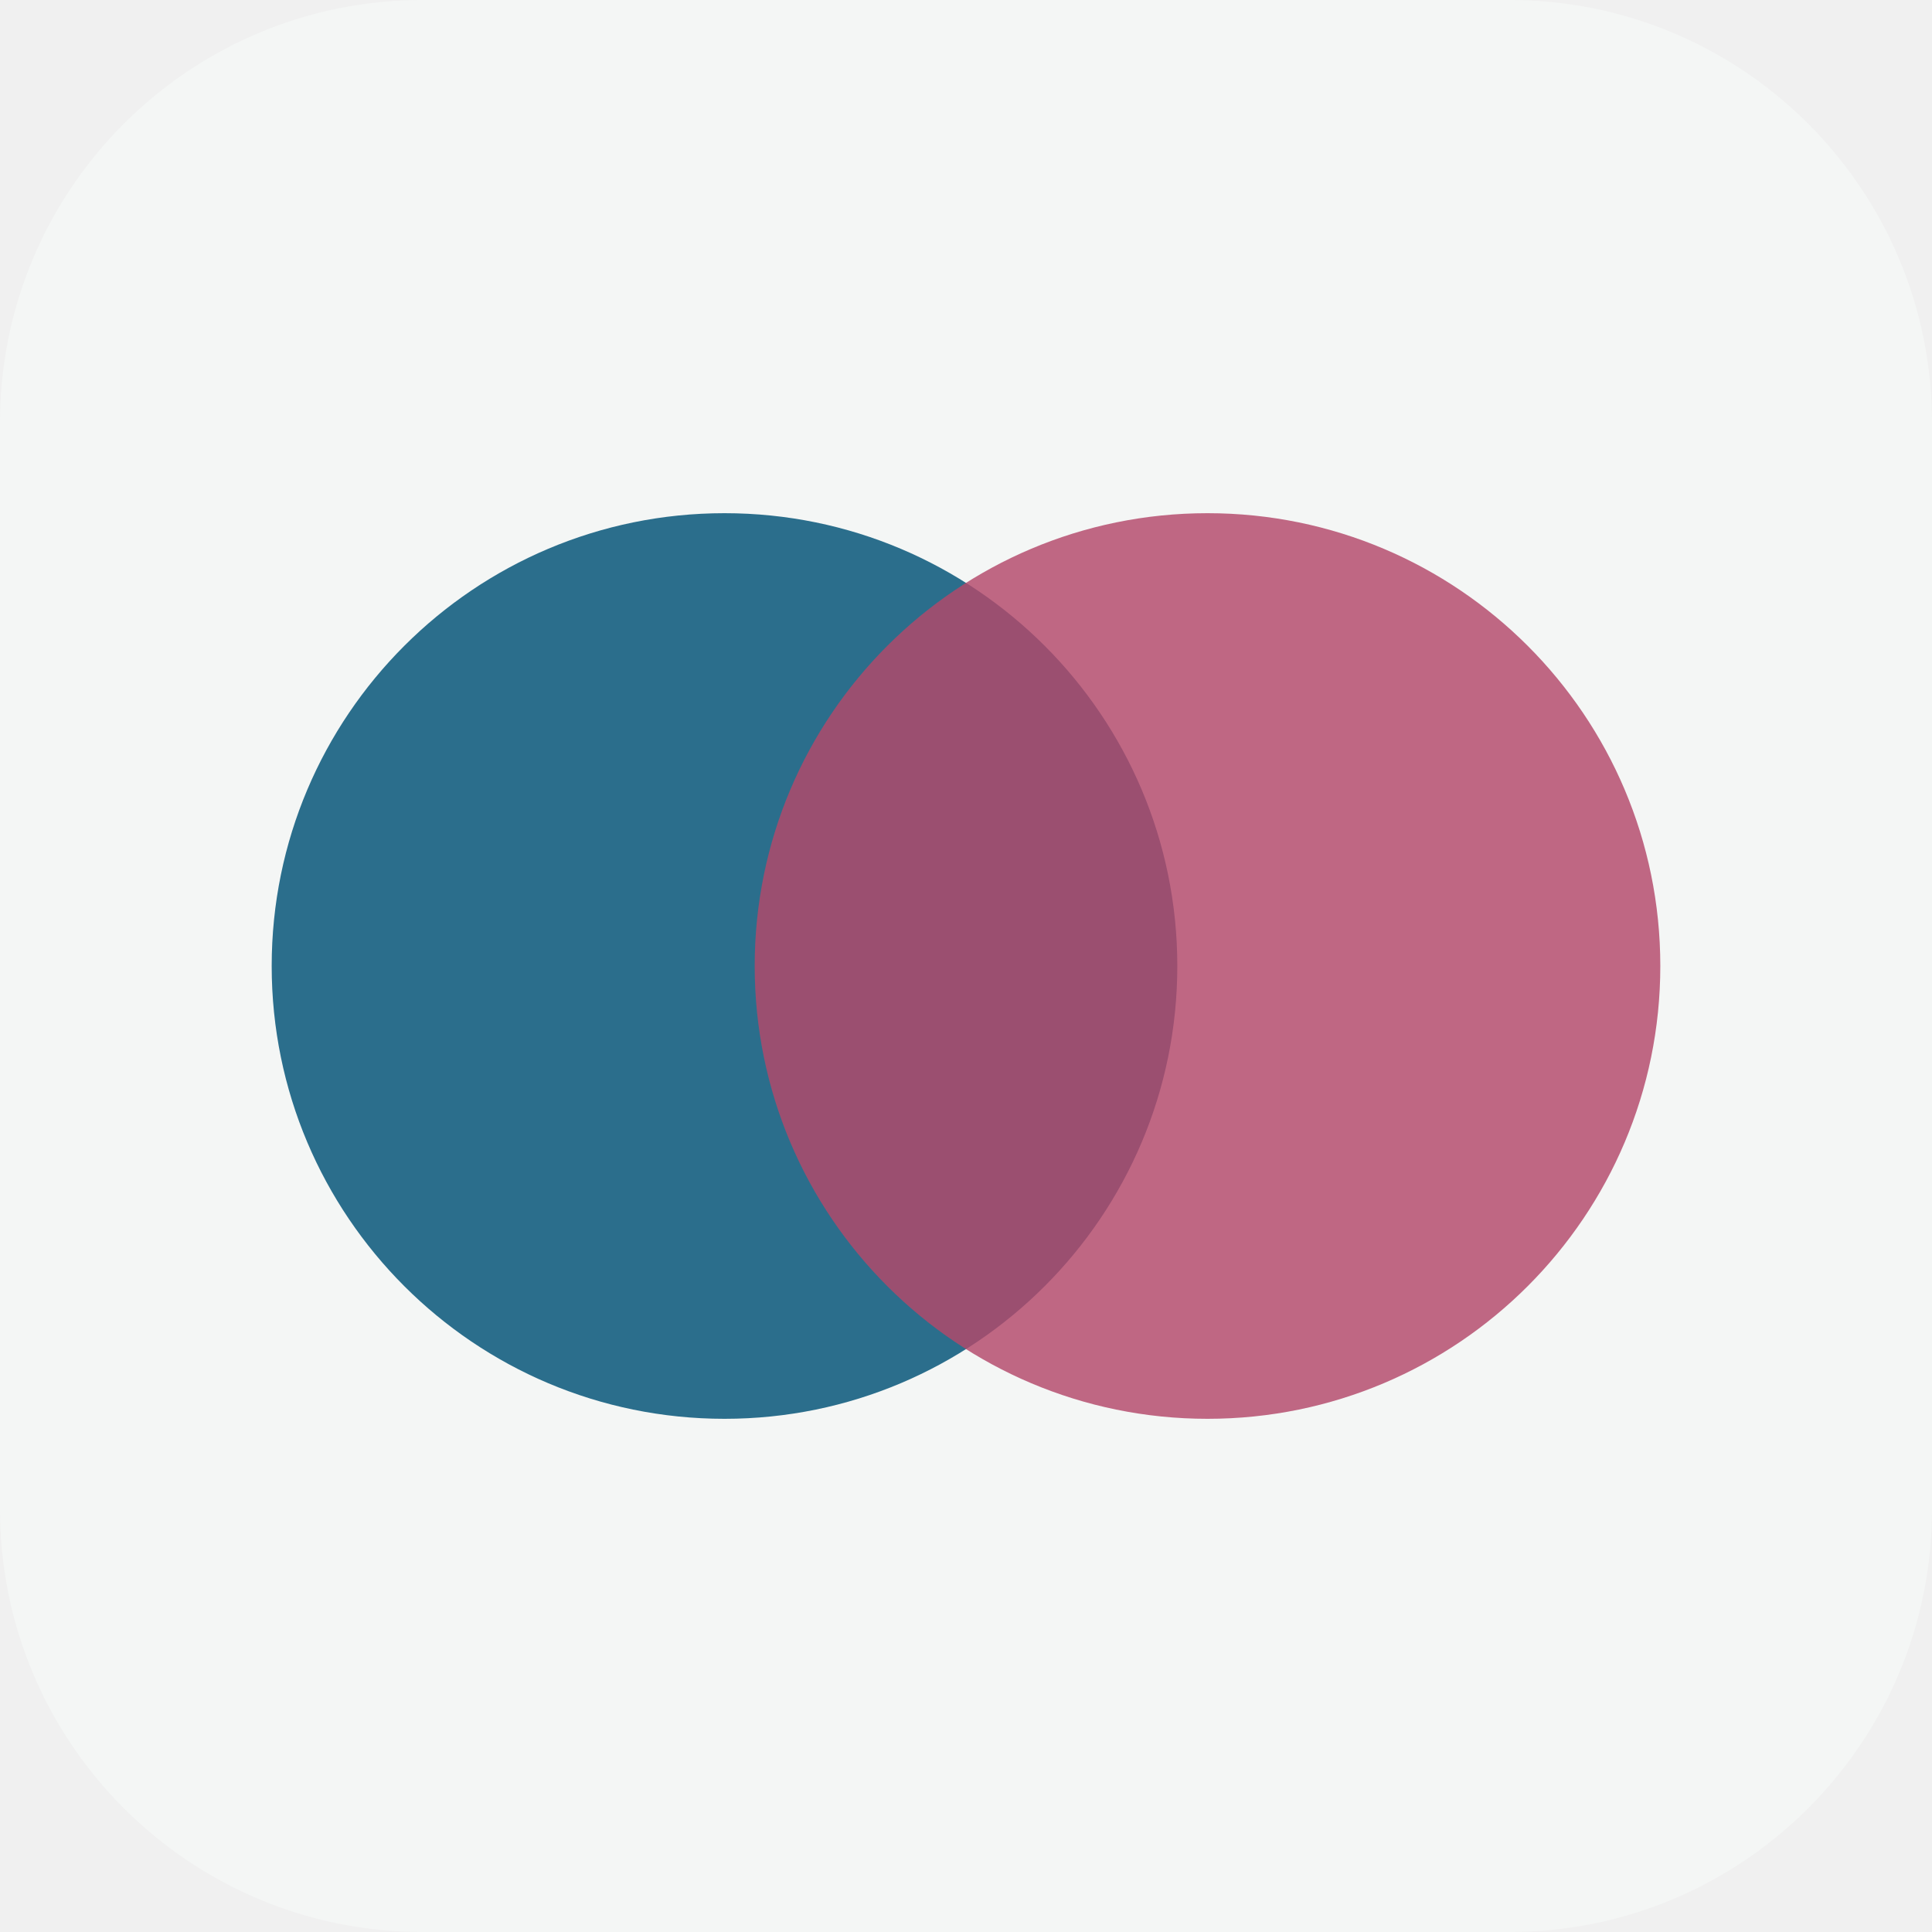
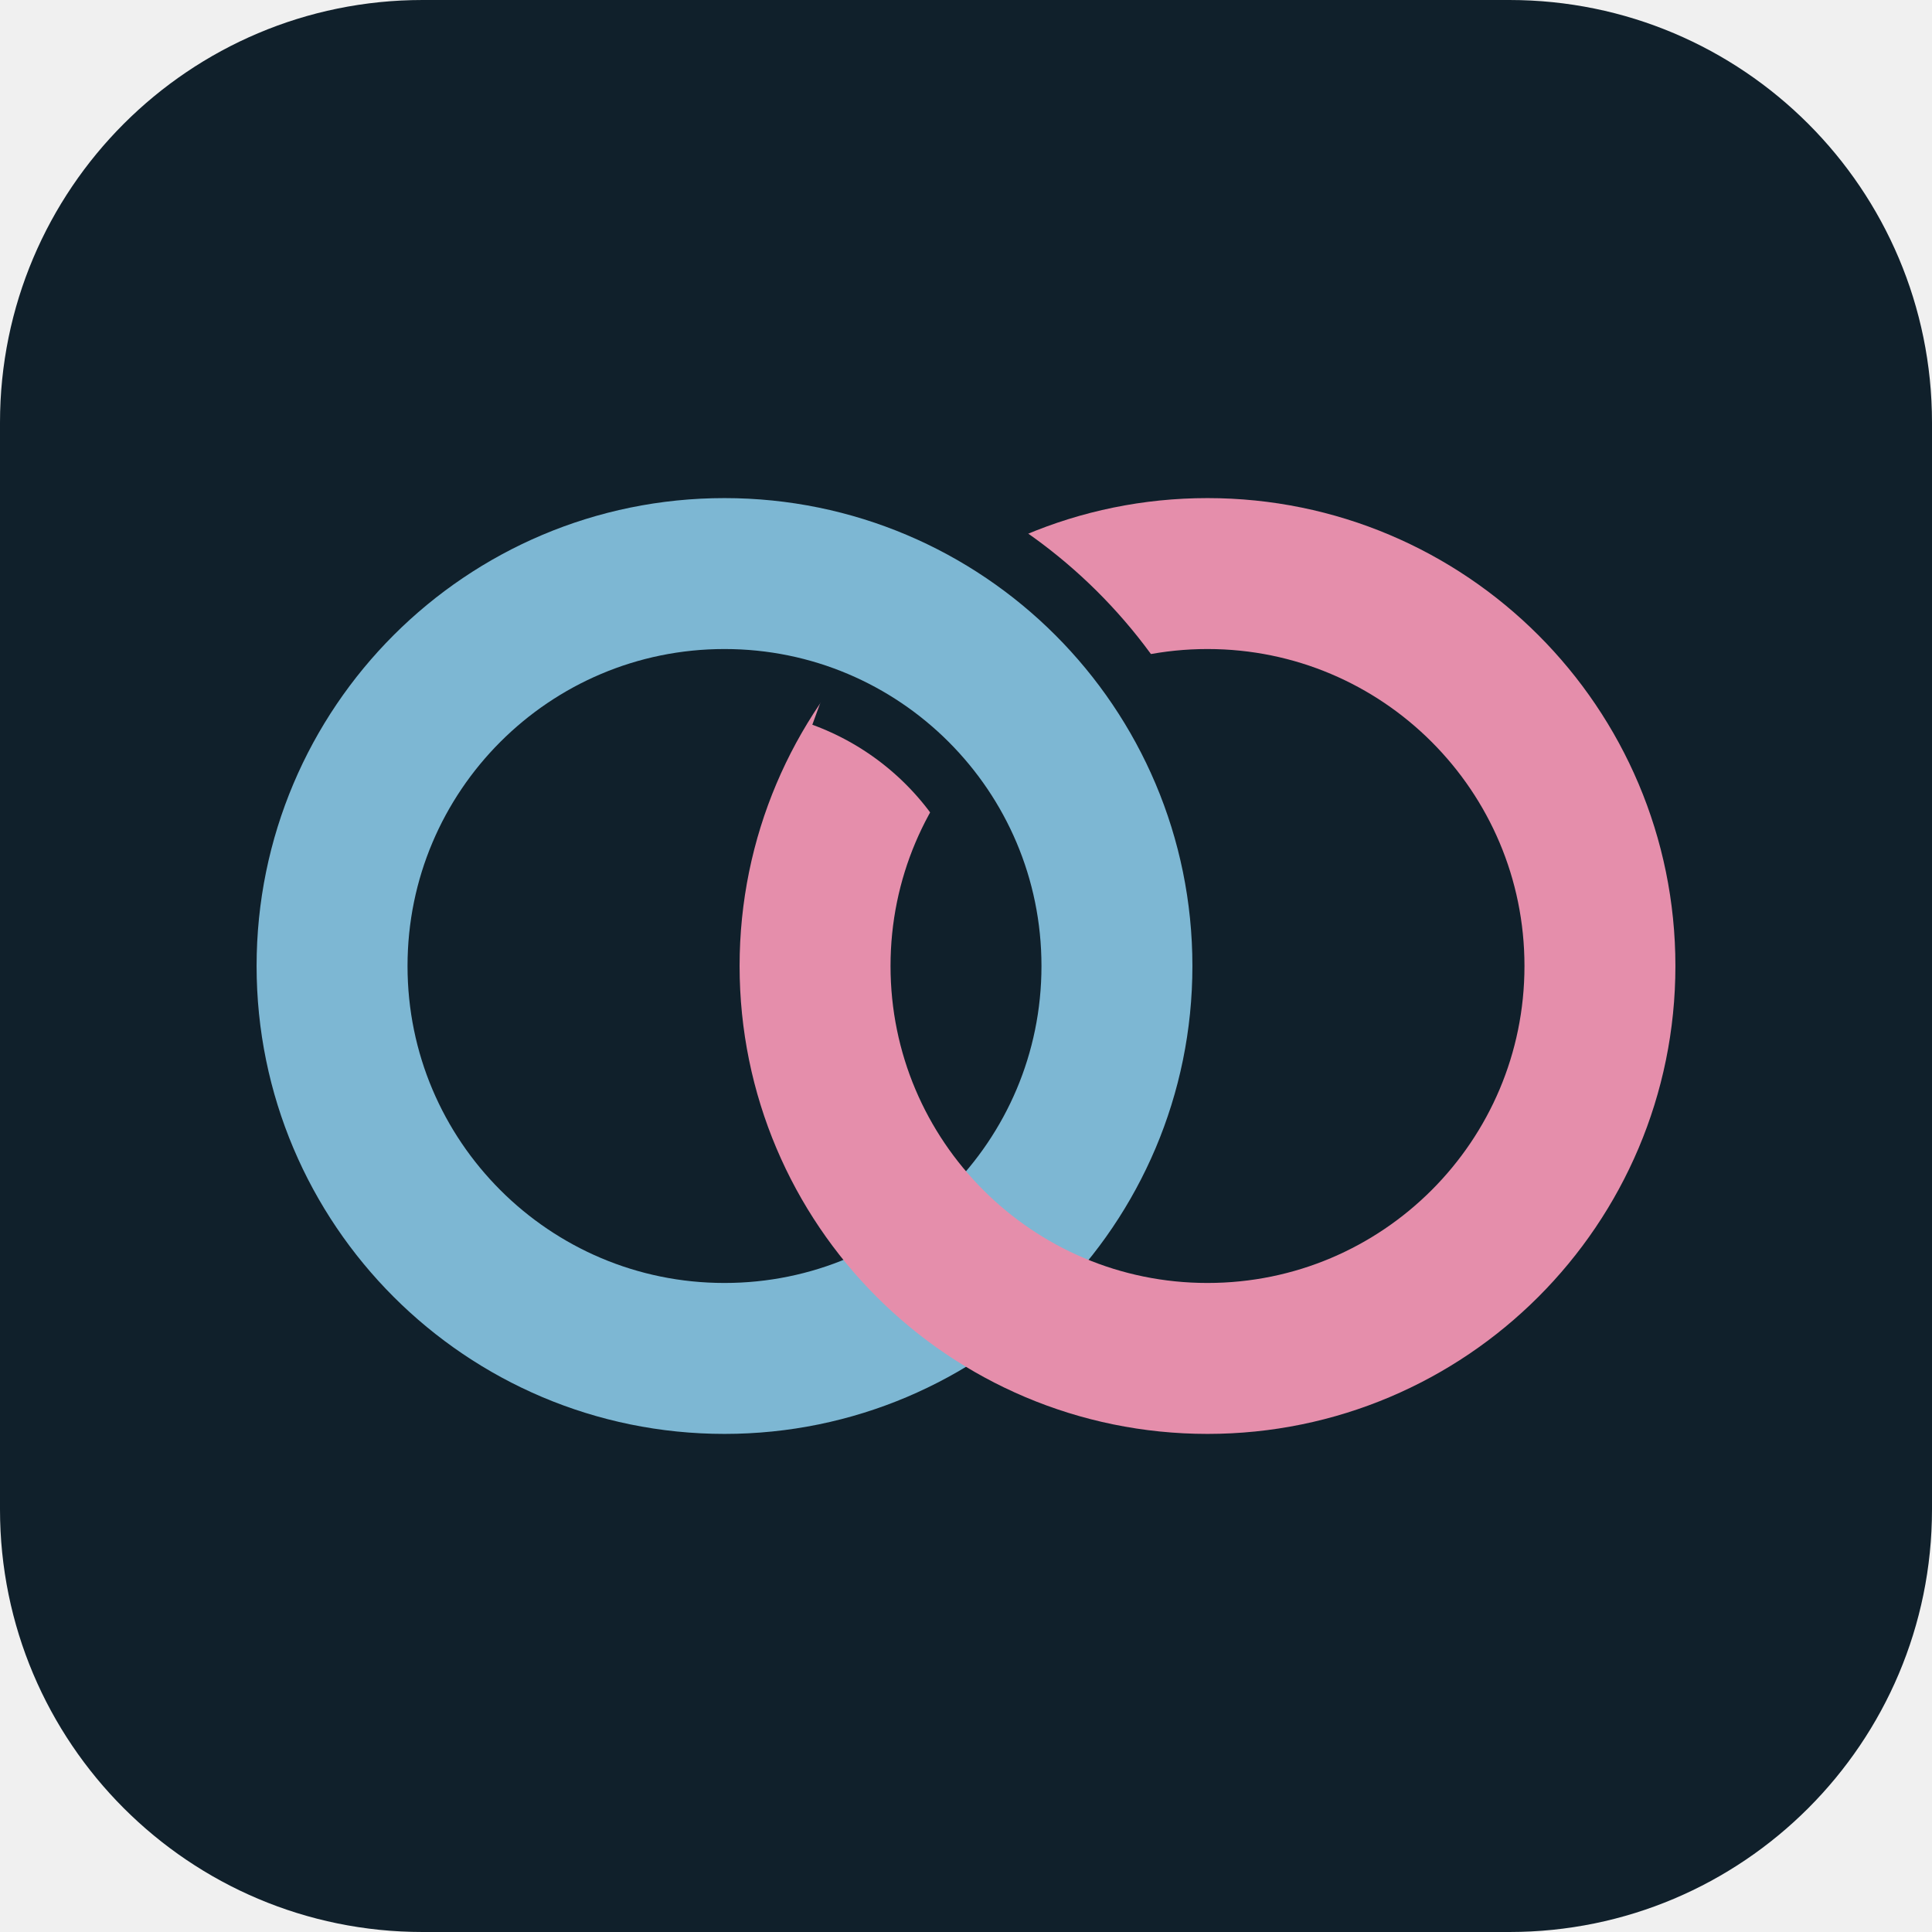
<svg xmlns="http://www.w3.org/2000/svg" viewBox="0 0 64 64">
-   <rect width="64" height="64" rx="14" fill="#f4f6f5" />
-   <circle cx="24" cy="32" r="15" fill="#2b6e8c" />
-   <circle cx="40" cy="32" r="15" fill="#b3486a" fill-opacity=".82" />
+   <defs>
+     <mask id="w" maskUnits="userSpaceOnUse" x="0" y="0" width="64" height="64">
+       <rect width="64" height="64" fill="#fff" />
+       <path d="M28.45 19.78A13 13 0 0 1 34.78 24.73" fill="none" stroke="#000" stroke-width="9" />
+     </mask>
+   </defs>
+   <rect width="64" height="64" rx="14" fill="#10202b" />
+   <g fill="none" stroke-width="5">
+     <circle cx="24" cy="32" r="13" stroke="#7db7d3" />
+     <circle cx="40" cy="32" r="13" stroke="#e58eab" mask="url(#w)" />
+   </g>
</svg>
